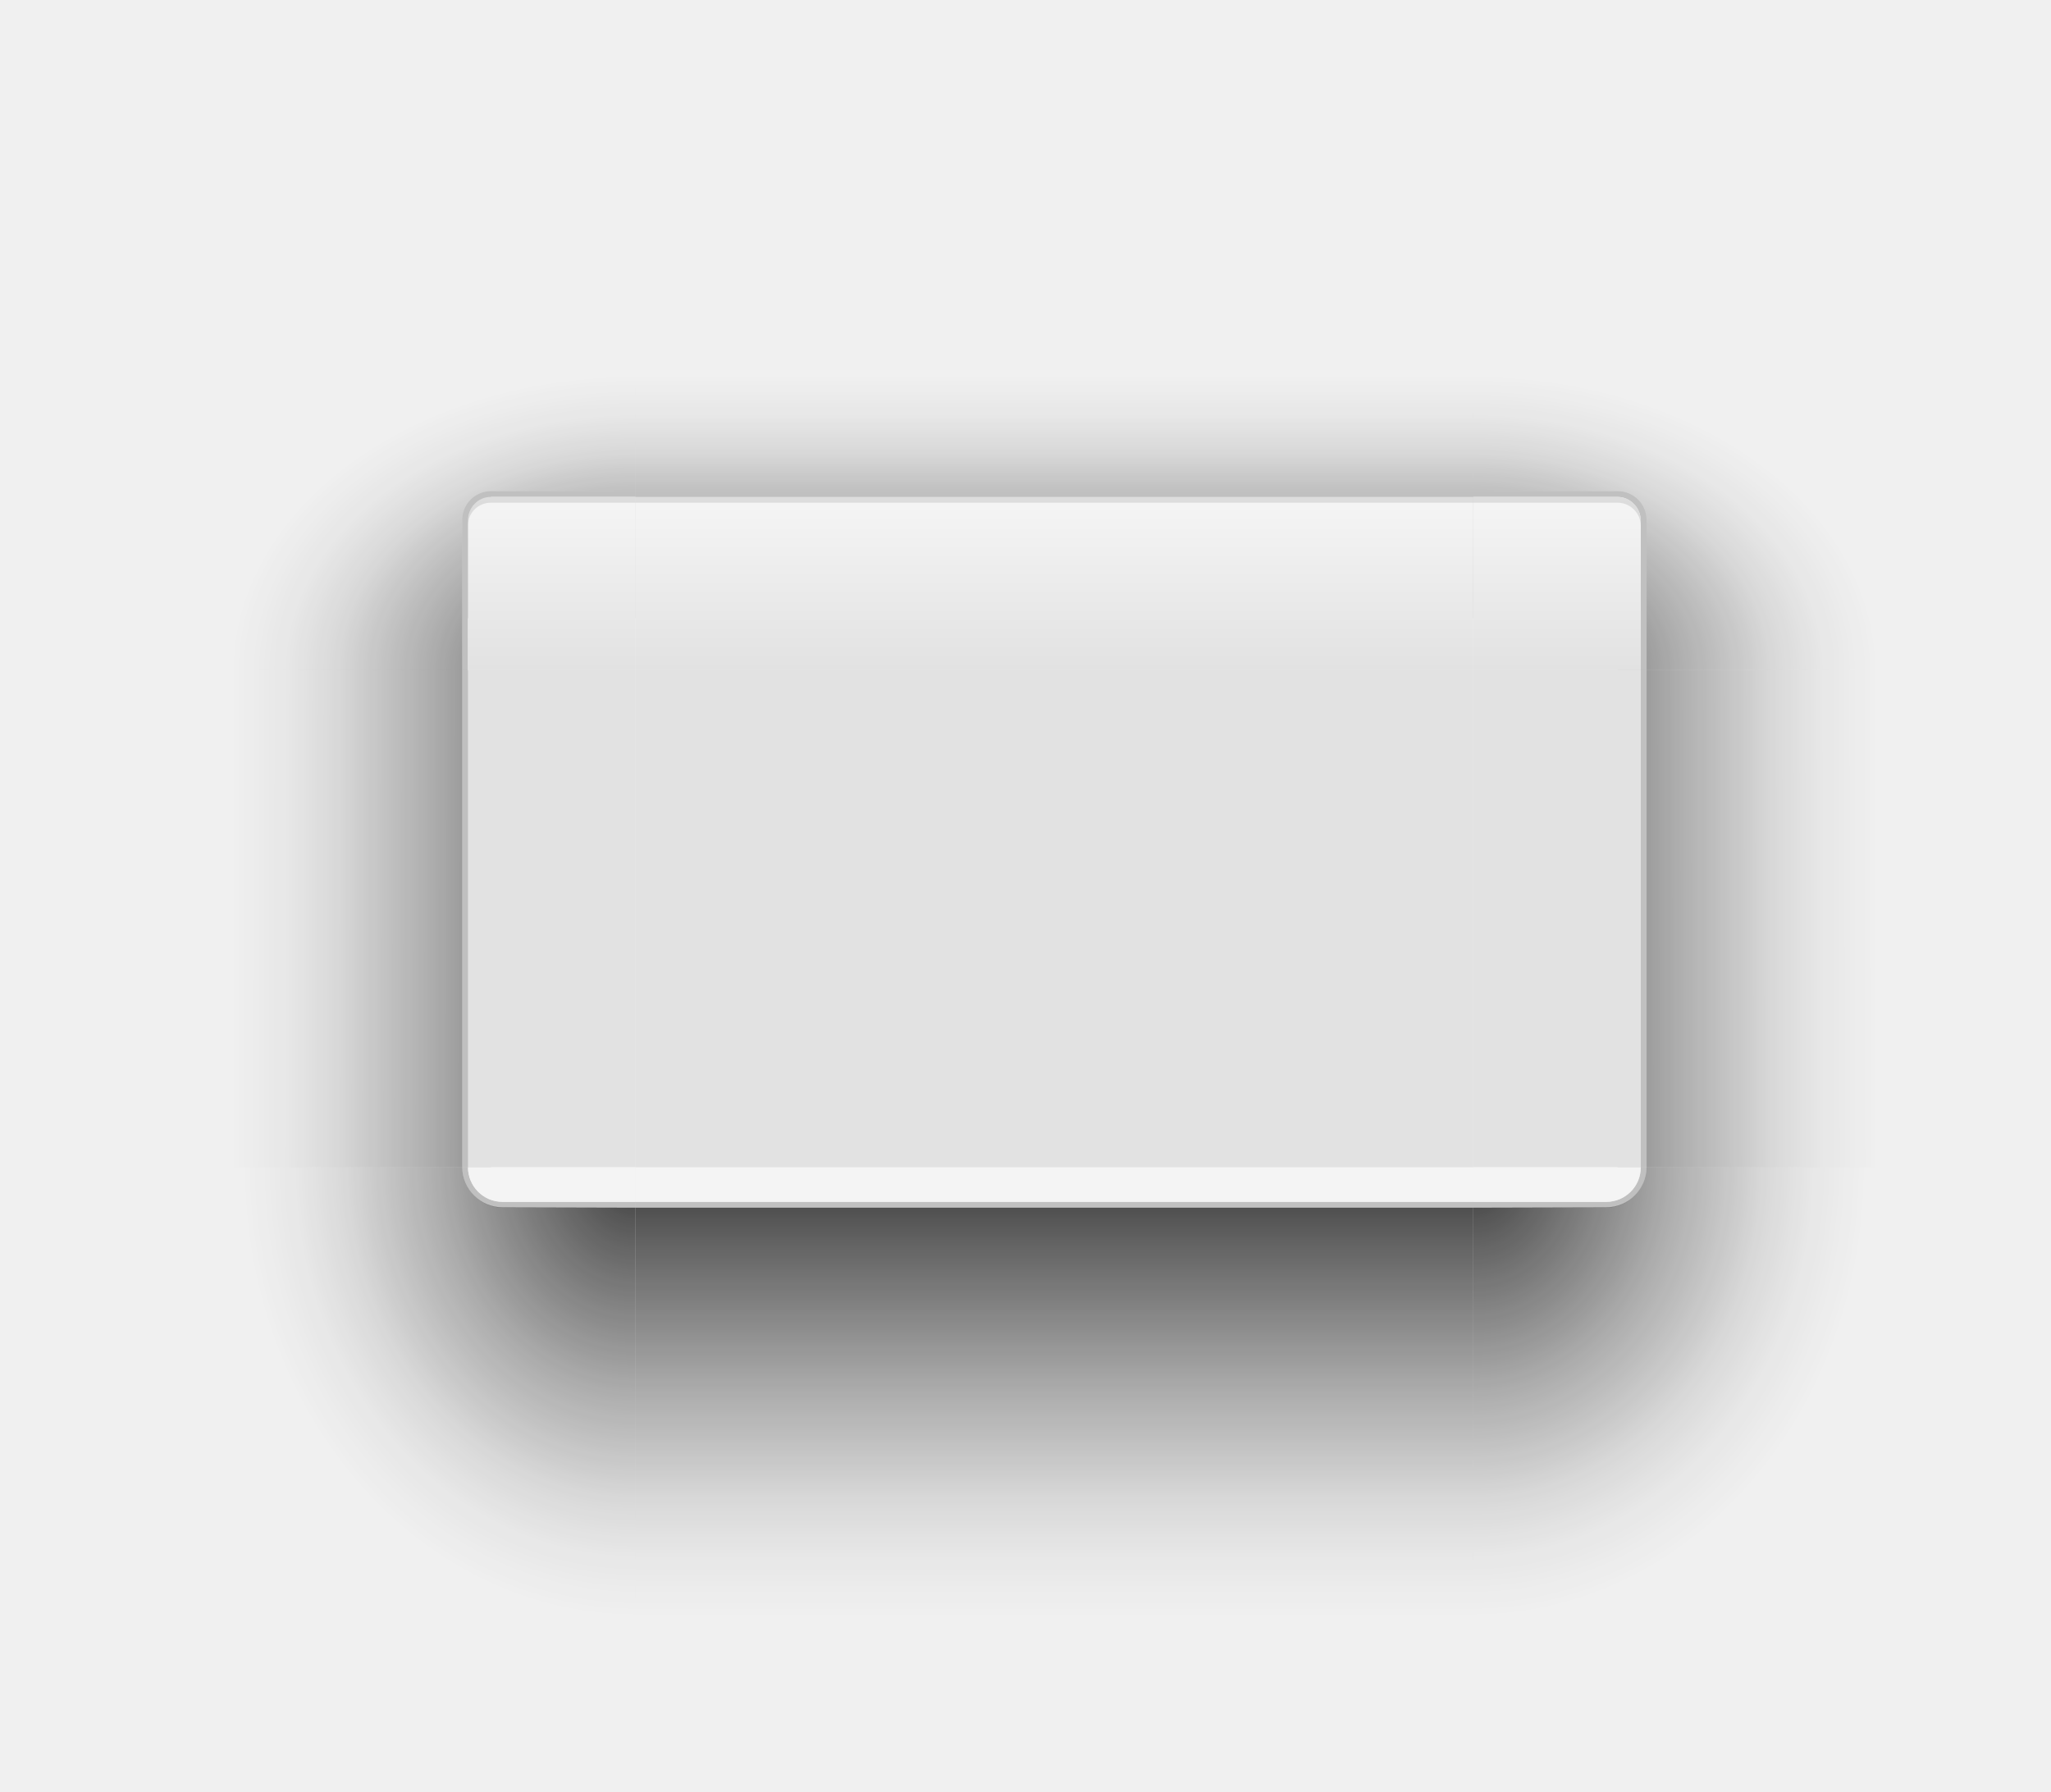
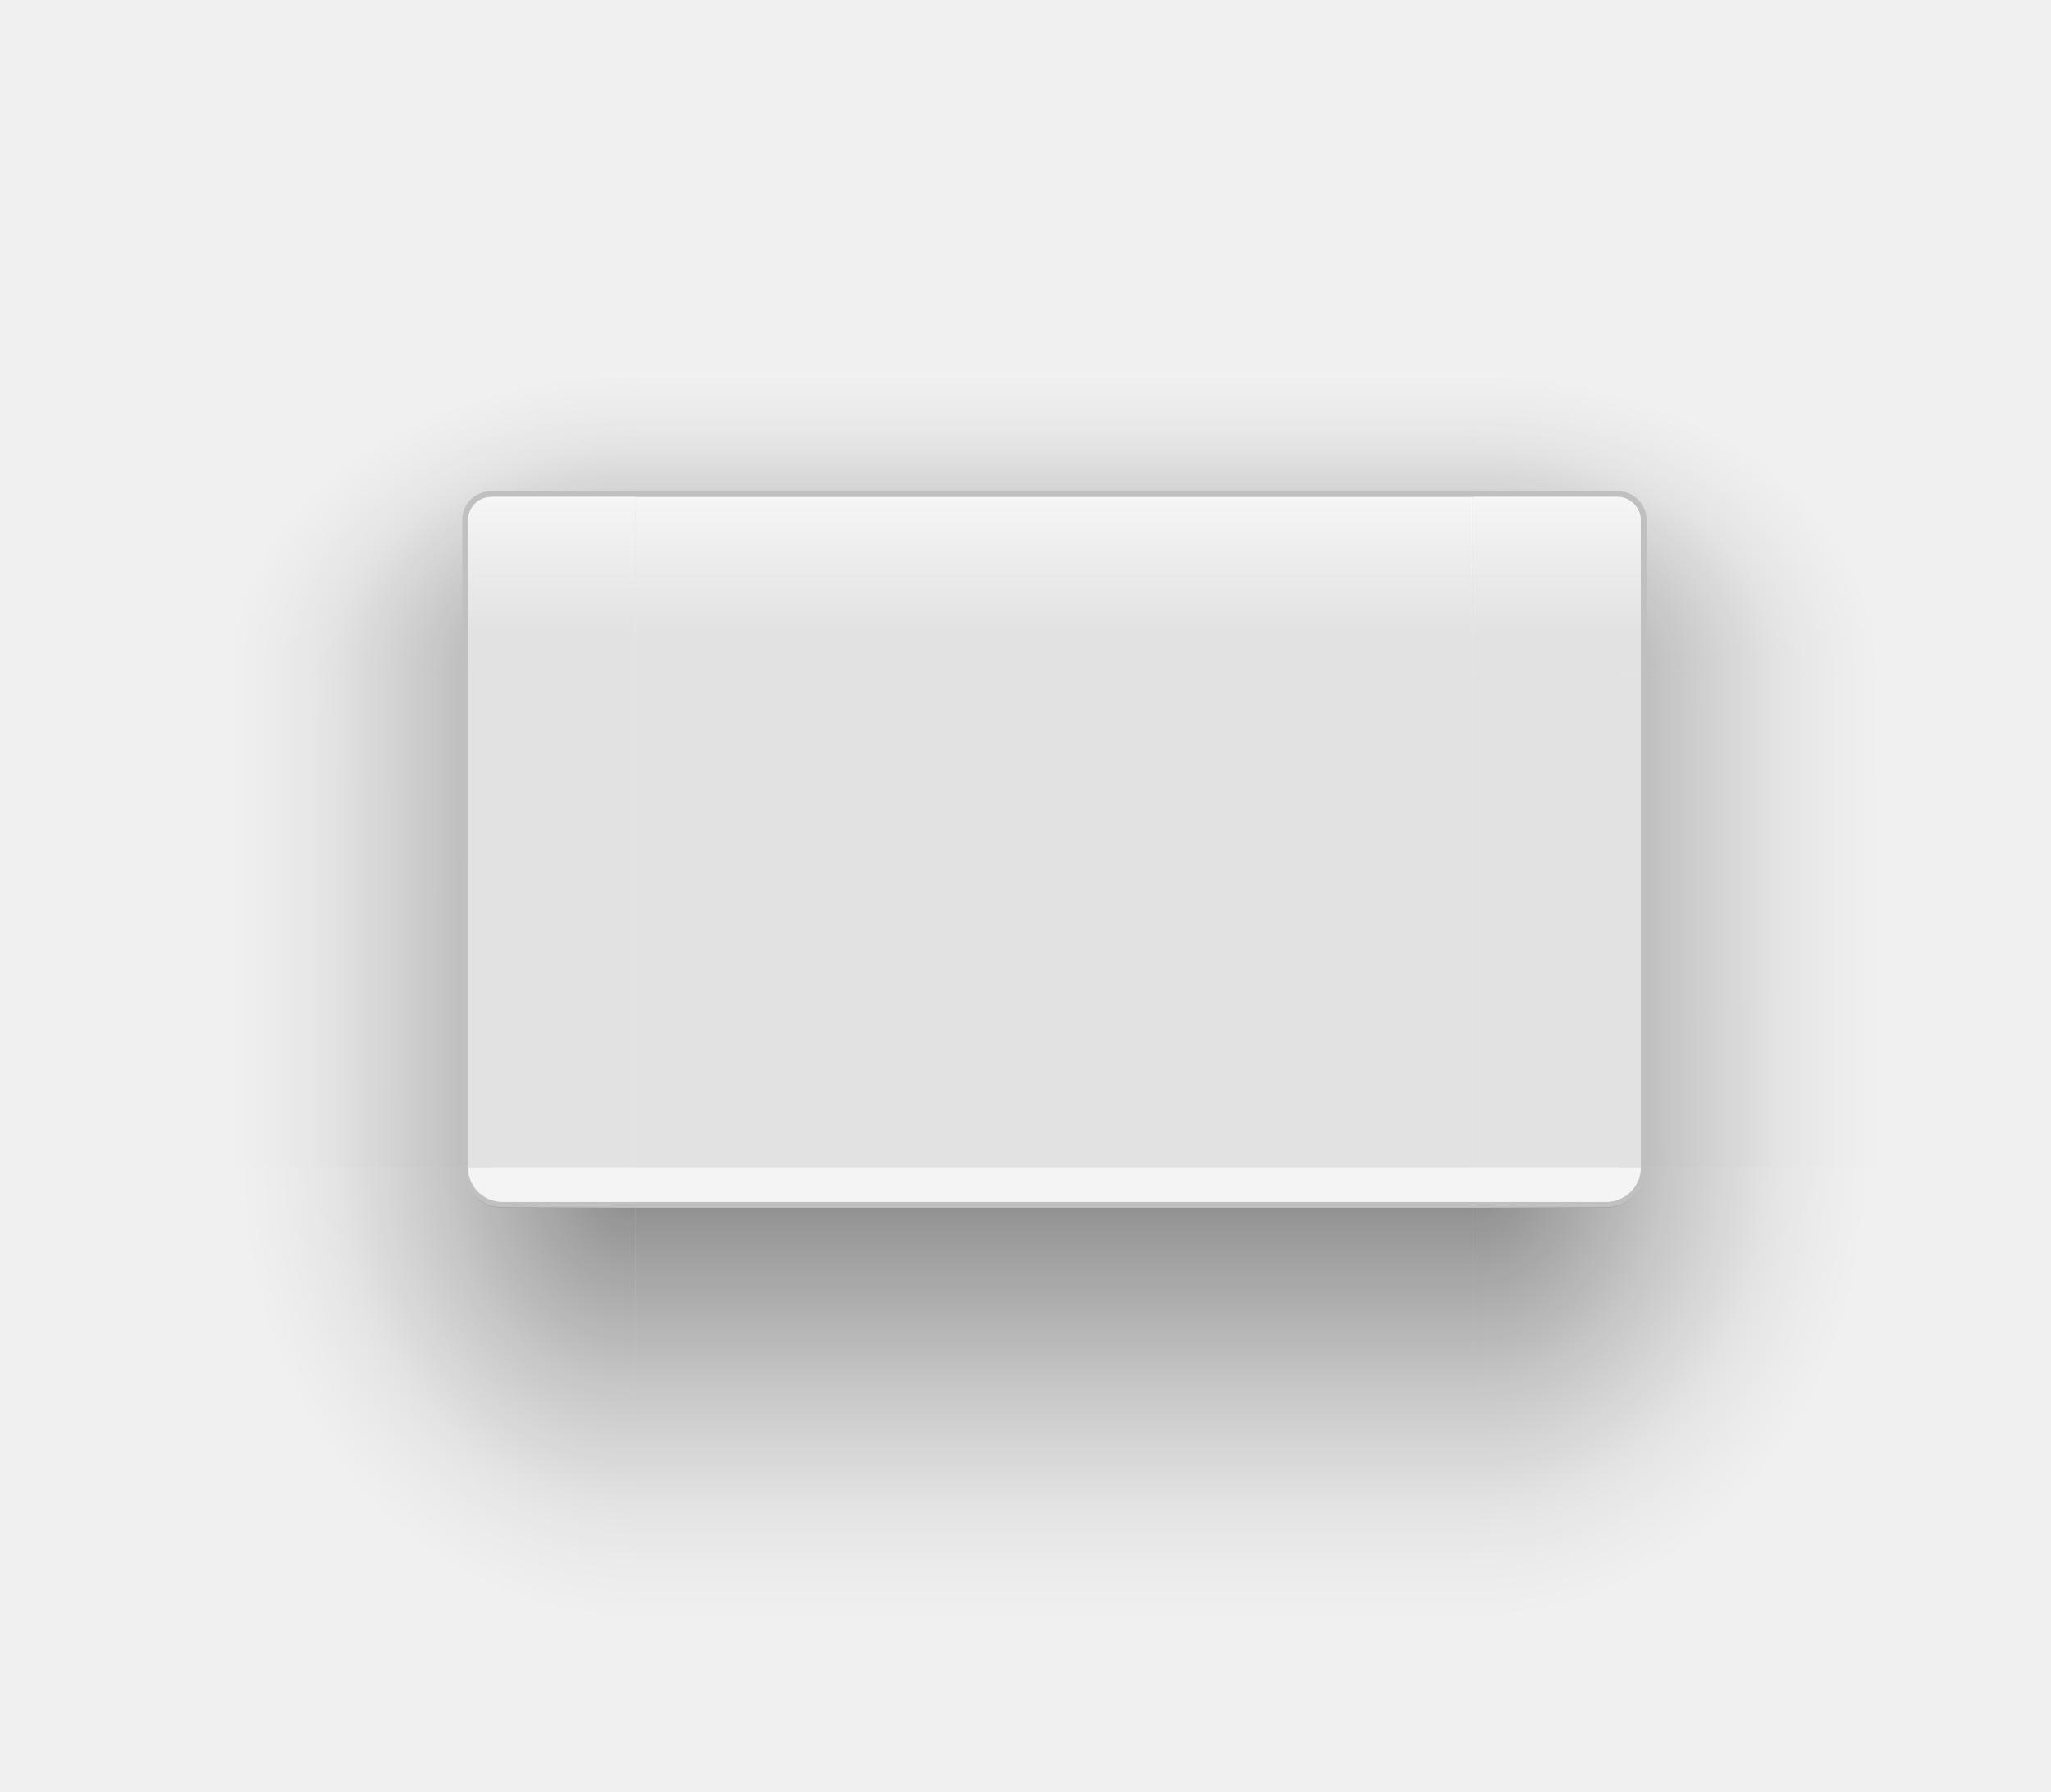
<svg xmlns="http://www.w3.org/2000/svg" xmlns:xlink="http://www.w3.org/1999/xlink" width="355" height="310" id="svg3642" version="1.0">
  <defs id="defs3644">
    <linearGradient id="linearGradient4146">
      <stop style="stop-color:#f5f5f5;stop-opacity:1" offset="0" id="stop4142" />
      <stop style="stop-color:#e2e2e2;stop-opacity:1" offset="1" id="stop4144" />
-     </linearGradient>
-     <linearGradient id="linearGradient4192">
-       <stop id="stop4188" offset="0" style="stop-color:#434343;stop-opacity:1" />
-       <stop id="stop4190" offset="1" style="stop-color:#3d3d3d;stop-opacity:1" />
    </linearGradient>
    <linearGradient id="linearGradient5391">
      <stop id="stop7028" offset="0" style="stop-color:#000000;stop-opacity:0.922;" />
      <stop id="stop7026" offset="0.125" style="stop-color:#000000;stop-opacity:0.741;" />
      <stop id="stop6834" offset="0.25" style="stop-color:#000000;stop-opacity:0.602;" />
      <stop id="stop6832" offset="0.5" style="stop-color:#000000;stop-opacity:0.331;" />
      <stop style="stop-color:#000000;stop-opacity:0.108;" offset="0.75" id="stop6836" />
      <stop id="stop6894" offset="0.875" style="stop-color:#000000;stop-opacity:0.039;" />
      <stop id="stop6721" offset="1" style="stop-color:#000000;stop-opacity:0;" />
    </linearGradient>
    <linearGradient xlink:href="#linearGradient5391" id="linearGradient5688" gradientUnits="userSpaceOnUse" gradientTransform="translate(200,14)" x1="398" y1="143" x2="398" y2="220.938" />
    <linearGradient xlink:href="#linearGradient5391" id="linearGradient5785" gradientUnits="userSpaceOnUse" gradientTransform="translate(175.125,14)" x1="349.875" y1="99" x2="279.875" y2="98.938" />
    <linearGradient xlink:href="#linearGradient5391" id="linearGradient5791" gradientUnits="userSpaceOnUse" gradientTransform="matrix(-1,0,0,1,1020,14)" x1="350" y1="99" x2="280" y2="98.938" />
    <linearGradient xlink:href="#linearGradient5391" id="linearGradient6612" gradientUnits="userSpaceOnUse" gradientTransform="translate(200,5)" x1="396" y1="66" x2="396" y2="14.938" />
    <radialGradient xlink:href="#linearGradient5391" id="radialGradient6995" gradientUnits="userSpaceOnUse" gradientTransform="matrix(-1.0441545e-6,-2.91785,-4.000001,1.2788312e-6,746.6671,1096.139)" cx="296.477" cy="80.417" fx="296.477" fy="80.417" r="17.5" />
    <radialGradient xlink:href="#linearGradient5391" id="radialGradient6192" gradientUnits="userSpaceOnUse" gradientTransform="matrix(-1.0906637e-6,-2.917832,4.000003,-1.649289e-6,283.3335,985.9946)" cx="296.451" cy="80.417" fx="296.451" fy="80.417" r="17.5" />
    <linearGradient xlink:href="#linearGradient5391-12" id="linearGradient5688-2" gradientUnits="userSpaceOnUse" gradientTransform="translate(0,139.922)" x1="398" y1="143" x2="398" y2="170.938" />
    <linearGradient id="linearGradient5391-12">
      <stop style="stop-color:#000000;stop-opacity:1;" offset="0" id="stop6719-25" />
      <stop id="stop6834-1" offset="0.25" style="stop-color:#000000;stop-opacity:0.639;" />
      <stop id="stop6832-0" offset="0.5" style="stop-color:#000000;stop-opacity:0.337;" />
      <stop style="stop-color:#000000;stop-opacity:0.108;" offset="0.75" id="stop6836-0" />
      <stop id="stop6894-7" offset="0.875" style="stop-color:#000000;stop-opacity:0.039;" />
      <stop id="stop6721-4" offset="1" style="stop-color:#000000;stop-opacity:0;" />
    </linearGradient>
    <linearGradient xlink:href="#linearGradient5391-12" id="linearGradient5791-0" gradientUnits="userSpaceOnUse" gradientTransform="matrix(-1,0,0,1,1020,14)" x1="350" y1="99" x2="305" y2="98.938" />
    <linearGradient xlink:href="#linearGradient5391-12" id="linearGradient5785-2" gradientUnits="userSpaceOnUse" gradientTransform="translate(175.125,14)" x1="349.875" y1="99" x2="304.875" y2="98.938" />
    <radialGradient xlink:href="#linearGradient5391-12" id="radialGradient6995-3" gradientUnits="userSpaceOnUse" gradientTransform="matrix(-1.0880955e-6,-2.060709,-2.57143,1.30944e-6,631.7862,842.0155)" cx="296.477" cy="80.417" fx="296.477" fy="80.417" r="17.5" />
    <linearGradient xlink:href="#linearGradient5391-12" id="linearGradient6612-5" gradientUnits="userSpaceOnUse" gradientTransform="translate(200,5)" x1="396" y1="66" x2="396" y2="29.938" />
    <linearGradient id="linearGradient7108">
      <stop style="stop-color:#000000;stop-opacity:1;" offset="0" id="stop7110" />
      <stop id="stop7112-7" offset="0.25" style="stop-color:#000000;stop-opacity:0.639;" />
      <stop id="stop7114-9" offset="0.5" style="stop-color:#000000;stop-opacity:0.337;" />
      <stop style="stop-color:#000000;stop-opacity:0.108;" offset="0.75" id="stop7116" />
      <stop id="stop7118" offset="0.875" style="stop-color:#000000;stop-opacity:0.039;" />
      <stop id="stop7120-2" offset="1" style="stop-color:#000000;stop-opacity:0;" />
    </linearGradient>
    <radialGradient xlink:href="#linearGradient7108" id="radialGradient6192-8" gradientUnits="userSpaceOnUse" gradientTransform="matrix(-5.7484752e-7,-2.060688,2.571432,-7.5962304e-7,398.2142,731.893)" cx="296.451" cy="80.417" fx="296.451" fy="80.417" r="17.5" />
-     <linearGradient xlink:href="#linearGradient4146" id="linearGradient6981" x1="596" y1="92" x2="596" y2="121" gradientUnits="userSpaceOnUse" gradientTransform="matrix(1,0,0,1.034483,-256,79.89059)" />
-     <linearGradient xlink:href="#linearGradient4146" id="linearGradient6989" x1="760" y1="92" x2="760" y2="121" gradientUnits="userSpaceOnUse" gradientTransform="matrix(-1,0,0,1.034483,1099,79.89009)" />
+     <linearGradient xlink:href="#linearGradient4146" id="linearGradient6981" x1="595" y1="92" x2="595" y2="115.2" gradientUnits="userSpaceOnUse" gradientTransform="matrix(1,0,0,1.034483,-256,79.89059)" />
+     <linearGradient xlink:href="#linearGradient4146" id="linearGradient6989" x1="760" y1="92" x2="760" y2="115.2" gradientUnits="userSpaceOnUse" gradientTransform="matrix(-1,0,0,1.034483,1099,79.89009)" />
    <radialGradient xlink:href="#linearGradient5391-85" id="radialGradient7795-5" gradientUnits="userSpaceOnUse" gradientTransform="matrix(-3.885715,-2.6520781e-4,3.0787599e-4,-4.45001,297.5121,991.4043)" cx="48.271" cy="177.376" fx="48.271" fy="177.376" r="17.5" />
    <linearGradient id="linearGradient5391-85">
      <stop id="stop7028-7" offset="0" style="stop-color:#000000;stop-opacity:0.922;" />
      <stop id="stop7026-85" offset="0.125" style="stop-color:#000000;stop-opacity:0.741;" />
      <stop id="stop6834-5" offset="0.25" style="stop-color:#000000;stop-opacity:0.602;" />
      <stop id="stop6832-01" offset="0.5" style="stop-color:#000000;stop-opacity:0.331;" />
      <stop style="stop-color:#000000;stop-opacity:0.108;" offset="0.75" id="stop6836-3" />
      <stop id="stop6894-2" offset="0.875" style="stop-color:#000000;stop-opacity:0.039;" />
      <stop id="stop6721-61" offset="1" style="stop-color:#000000;stop-opacity:0;" />
    </linearGradient>
    <radialGradient xlink:href="#linearGradient5391-85" id="radialGradient7795-6" gradientUnits="userSpaceOnUse" gradientTransform="matrix(-2.571429,-2.643019e-4,1.6478255e-4,-1.599736,594.0958,485.8343)" cx="48.271" cy="177.376" fx="48.271" fy="177.376" r="17.5" />
-     <linearGradient xlink:href="#linearGradient4146" id="linearGradient7313" gradientUnits="userSpaceOnUse" gradientTransform="matrix(1,0,0,1.034485,-85,131.5171)" x1="470" y1="43" x2="470" y2="72" />
+     <linearGradient xlink:href="#linearGradient4146" id="linearGradient7313" gradientUnits="userSpaceOnUse" gradientTransform="matrix(1,0,0,1.034485,-85,131.5171)" x1="470" y1="43" x2="470" y2="66.2" />
  </defs>
  <g id="layer1" transform="translate(0,-90)">
    <g transform="translate(-1453.445,-465.2191)" style="display:none" id="g4418" />
    <g transform="translate(-1453.445,-465.2191)" style="display:inline" id="layer2" />
    <g style="display:none" id="g2424" transform="translate(975.6159,-1945.099)" />
    <g style="display:inline" id="g2426" transform="translate(975.6159,-1945.099)" />
    <g id="g3429" transform="translate(1021.594,-976.2358)" />
    <g id="g19758" transform="translate(2807.884,-592.7777)" />
    <g id="g3935" transform="translate(3912.709,-1471.047)" />
    <g id="g8459" transform="translate(1514.84,-1486.394)" />
    <g id="g28391" transform="translate(164.0222,-157.7826)" />
    <g id="g28393" transform="translate(1268.847,-1036.052)" />
    <g id="g28395" transform="translate(-1129.022,-1051.399)" />
    <g id="g6598" transform="translate(2310.522,-165.7826)" />
    <g id="g6640" transform="translate(3415.347,-1044.052)" />
    <g id="g6716" transform="translate(1017.478,-1059.399)" />
    <g id="g6850" transform="matrix(1,0,0,-1,-153.4451,295.1744)" style="opacity:0.459" />
    <text xml:space="preserve" style="font-style:normal;font-variant:normal;font-weight:bold;font-stretch:normal;line-height:0%;font-family:'Gill Sans';text-align:justify;writing-mode:lr-tb;text-anchor:start;fill:#000000;fill-opacity:1;stroke:none" x="70.555" y="-207.857" id="text6990">
      <tspan id="tspan6992" x="70.555" y="-207.857" style="font-size:14px;line-height:1.25"> </tspan>
    </text>
    <g id="g4240" style="display:none" transform="translate(-1919.565,-153.3622)" />
    <g id="g4242" style="display:inline" transform="translate(-1919.565,-153.3622)" />
    <g transform="translate(509.496,-1633.242)" id="g4244" style="display:none" />
    <g transform="translate(509.496,-1633.242)" id="g4246" style="display:inline" />
    <g transform="translate(555.4738,-664.3789)" id="g4248" />
    <g transform="translate(2341.764,-280.9208)" id="g4250" />
    <g transform="translate(3446.59,-1159.19)" id="g4252" />
    <g transform="translate(1048.72,-1174.537)" id="g4254" />
    <g transform="translate(-302.0977,154.0743)" id="g4256" />
    <g transform="translate(802.7275,-724.1951)" id="g4258" />
    <g transform="translate(-1595.142,-739.5423)" id="g4260" />
    <g transform="translate(1844.402,146.0743)" id="g4262" />
    <g transform="translate(2949.227,-732.1951)" id="g4264" />
    <g transform="translate(551.3578,-747.5423)" id="g4266" />
    <g style="opacity:0.459" transform="matrix(1,0,0,-1,-619.565,607.0312)" id="g4268" />
    <text id="text4270" y="104" x="-395.565" style="font-style:normal;font-variant:normal;font-weight:bold;font-stretch:normal;line-height:0%;font-family:'Gill Sans';text-align:justify;writing-mode:lr-tb;text-anchor:start;fill:#000000;fill-opacity:1;stroke:none" xml:space="preserve">
      <tspan y="104" x="-395.565" id="tspan4272" style="font-size:14px;line-height:1.25"> </tspan>
    </text>
    <text id="text10408" y="-270.007" x="416.032" style="font-style:normal;font-variant:normal;font-weight:normal;font-stretch:normal;line-height:0%;font-family:Arial;-inkscape-font-specification:Arial;text-align:start;writing-mode:lr-tb;text-anchor:start;fill:#ffffff;fill-opacity:0.749;stroke:none" xml:space="preserve">
      <tspan y="-270.007" x="416.032" id="tspan10410" style="font-size:12px;line-height:1"> </tspan>
    </text>
    <text id="text13129" y="-175.935" x="461.324" style="font-style:normal;font-variant:normal;font-weight:normal;font-stretch:normal;line-height:0%;font-family:Arial;-inkscape-font-specification:Arial;text-align:start;writing-mode:lr-tb;text-anchor:start;fill:#ffffff;fill-opacity:0.749;stroke:none" xml:space="preserve">
      <tspan y="-175.935" x="461.324" id="tspan13131" style="font-size:12px;line-height:1"> </tspan>
    </text>
    <g id="decoration-bottom" transform="translate(-215,9)">
-       <path style="opacity:0.85;fill:url(#linearGradient5688);fill-opacity:1;stroke:none" d="m 525,164 v 25 10 5 10 10 25 h 145 v -25 -10 -10 -5 -10 -25 z" transform="translate(-200,126)" id="path6217-8" />
+       <path style="opacity:0.5;fill:url(#linearGradient5688);fill-opacity:1;stroke:none" d="m 525,164 v 25 10 5 10 10 25 h 145 v -25 -10 -10 -5 -10 -25 z" transform="translate(-200,126)" id="path6217-8" />
      <path id="path6214-7" d="M 470,289 H 325 v 1 h 145 z" style="opacity:0.2;fill:#000000;fill-opacity:1;stroke:none;stroke-width:0.414" />
      <path id="path6211-7" d="M 470,143 H 325 v 6 h 145 z" style="opacity:0.8;fill:#f5f5f5;fill-opacity:1;stroke:none" transform="translate(0,140)" />
    </g>
    <path style="opacity:1;fill:#e2e2e2;fill-opacity:1;stroke:none" d="m 110,206 v 86 h 145 v -86 z" id="decoration-center" />
    <g id="decoration-top" transform="translate(-215,5e-5)">
-       <path style="opacity:0.85;fill:url(#linearGradient6612);fill-opacity:1;stroke:none" d="m 525,5 v 15 6 4 10 H 670 V 30 26 20 5 Z" transform="translate(-200,135)" id="path6055-5" />
+       <path style="opacity:0.5;fill:url(#linearGradient6612);fill-opacity:1;stroke:none" d="m 525,5 v 15 6 4 10 H 670 V 30 26 20 5 Z" transform="translate(-200,135)" id="path6055-5" />
      <path transform="translate(0,140)" id="path6098-4" d="M 325,35 V 57 H 470 V 35 Z" style="opacity:0.2;fill:#000000;fill-opacity:1;stroke:none" />
      <path style="fill:url(#linearGradient7313);fill-opacity:1;stroke:none;stroke-width:1" d="m 325,176 v 20.657 0.032 9.31 h 145 v -9.31 -0.032 -20.657 z" id="path6092-3" />
-       <path id="path4151" d="m 325,176 v 0.689 0.001 0.31 h 145 v -0.31 -0.001 -0.689 z" style="fill:#000000;fill-opacity:1;stroke:none;stroke-width:1;opacity:0.1" />
+       <path id="path4151" d="m 325,176 v 0.689 0.001 0.31 h 145 v -0.31 -0.001 -0.689 z" style="fill:#ffffff;fill-opacity:1;stroke:none;stroke-width:1;opacity:0.1" />
    </g>
    <g id="decoration-left" transform="translate(-239.875,9)">
-       <path style="opacity:0.85;fill:url(#linearGradient5785);fill-opacity:1;stroke:none" d="m 420.125,71 v 86 h 25 12 8 4.812 10.188 4 H 495 V 71 h -10.875 -4 -10.188 -4.812 -8 -12 z" transform="translate(-175.125,126)" id="path6345-1" />
+       <path style="opacity:0.5;fill:url(#linearGradient5785);fill-opacity:1;stroke:none" d="m 420.125,71 v 86 h 25 12 8 4.812 10.188 4 H 495 V 71 h -10.875 -4 -10.188 -4.812 -8 -12 z" transform="translate(-175.125,126)" id="path6345-1" />
      <path id="path6342-6" d="m 319.875,197 v 86 h 5 v -86 z" style="opacity:0.2;fill:#000000;fill-opacity:1;stroke:none" />
      <path style="opacity:1;fill:#e2e2e2;fill-opacity:1;stroke:none" d="M 576,121 V 156.188 207 h 4 10 9.875 H 604 604.875 605 V 121 H 604.875 604 599.875 590 580 Z" transform="translate(-255.125,76)" id="path6339-9" />
    </g>
    <g id="decoration-topleft" transform="translate(-220,-25.063)">
-       <path style="opacity:0.85;fill:url(#radialGradient6192);fill-opacity:1;stroke:none" d="m 518,54.938 c -9.972,0 -18,8.028 -18,18 v 12 9 1 2 15 V 120 120.938 121 h 75 V 120.938 120 111.938 95 c 0,-2.77 2.23,-5 5,-5 h 10 10 5 V 55 h -5 V 54.938 H 590 V 55 h -10 v -0.062 h -18 -2 z" transform="translate(-275,110.063)" id="rect6520-3-2" />
+       <path style="opacity:0.5;fill:url(#radialGradient6192);fill-opacity:1;stroke:none" d="m 518,54.938 c -9.972,0 -18,8.028 -18,18 v 12 9 1 2 15 V 120 120.938 121 h 75 V 120.938 120 111.938 95 c 0,-2.77 2.23,-5 5,-5 h 10 10 5 V 55 h -5 V 54.938 H 590 V 55 h -10 v -0.062 h -18 -2 z" transform="translate(-275,110.063)" id="rect6520-3-2" />
      <g id="6utrh">
        <g id="decoration-toplefthaerty" transform="translate(0,1)">
          <g transform="translate(-19,25)" id="49093u">
            <path style="opacity:0.2;fill:#000000;fill-opacity:1;stroke:none" d="m 580,90 c -2.77,0 -5,2.23 -5,5 V 111.938 112 120 120.938 121 h 1 V 120.938 120 112 h 4 V 91 h 10 10 5 v -1 h -5 -10 z" transform="translate(-256,84.063)" id="rect5073-2" />
            <path style="fill:url(#linearGradient6981);fill-opacity:1;stroke:none;stroke-width:1" d="m 323.938,175.063 c -2.177,0 -3.938,1.821 -3.938,4.073 v 16.552 0.065 8.276 0.97 0.065 h 24 5 V 204.029 175.063 h -5 -10 -10 z" id="rect5073-4-9" />
-             <path style="fill:#000000;fill-opacity:1;stroke:none;stroke-width:1;opacity:0.1" d="M 84.938 86 C 82.76 86 81 87.822 81 90.074 L 81 90.938 C 81 88.76 82.76 87 84.938 87 L 85 87 L 95 87 L 105 87 L 110 87 L 110 86 L 105 86 L 95 86 L 85 86 L 84.938 86 z " id="path4142" transform="translate(239,89.063)" />
+             <path style="fill:#ffffff;fill-opacity:1;stroke:none;stroke-width:1;opacity:0.1" d="M 84.938 86 C 82.76 86 81 87.822 81 90.074 L 81 90.938 C 81 88.76 82.76 87 84.938 87 L 85 87 L 95 87 L 105 87 L 110 87 L 110 86 L 105 86 L 95 86 L 85 86 L 84.938 86 z " id="path4142" transform="translate(239,89.063)" />
          </g>
        </g>
      </g>
    </g>
    <g id="decoration-topright" transform="translate(-170,-25.0625)">
-       <path style="opacity:0.85;fill:url(#radialGradient6995);fill-opacity:1;stroke:none" d="m 425,165.062 v 35 h 25 c 2.77,0 5,2.23 5,5 v 17 9 h 75 v -9 -15 -2 -1 -9 -12 c 0,-9.972 -8.028,-18 -18,-18 h -42 -2 -18 -10 -10 z" id="rect6520-3" />
+       <path style="opacity:0.5;fill:url(#radialGradient6995);fill-opacity:1;stroke:none" d="m 425,165.062 v 35 h 25 c 2.77,0 5,2.23 5,5 v 17 9 h 75 v -9 -15 -2 -1 -9 -12 c 0,-9.972 -8.028,-18 -18,-18 h -42 -2 -18 -10 -10 z" id="rect6520-3" />
      <g id="decoration-toprightigb" transform="translate(250)">
        <g transform="matrix(-1,0,0,1,524,26)" id="decoration-topright8989">
          <path style="opacity:0.2;fill:#000000;fill-opacity:1;stroke:none" d="M 255 85 L 255 86 L 260 86 L 280 86 C 282.177 86 284 87.891 284 90.139 L 284 106.658 L 284 106.723 L 284 107 L 284 115 L 284 115.938 L 284 116 L 285 116 L 285 115.938 L 285 115 L 285 107 L 285 106.938 L 285 90 C 285 87.23 282.77 85 280 85 L 255 85 z " transform="matrix(-1,0,0,1,604,89.0625)" id="rect5073-8-2" />
-           <path style="fill:url(#linearGradient6989);fill-opacity:1.0;stroke:none;stroke-width:1" d="m 349,175.062 v 28.966 0.97 0.065 h -29 v -0.065 -0.97 -8.244 -0.065 -16.519 c 0,-2.247 1.823,-4.138 4,-4.138 H 324.406 325 l 9,-8e-5 h 10 z" id="rect5073-4-4-8" />
-           <path style="fill:#000000;fill-opacity:1;stroke:none;stroke-width:1;opacity:0.1" d="M 255 86 L 255 87 L 260 87 L 270 87 L 279 87 L 279.594 87 L 280 87 C 282.177 87 284 88.828 284 91 L 284 90.139 C 284 87.891 282.177 86 280 86 L 279.594 86 L 279 86 L 270 86 L 260 86 L 255 86 z " transform="matrix(-1,0,0,1,604,89.0625)" id="path4167" />
+           <path style="fill:url(#linearGradient6989);fill-opacity:1;stroke:none;stroke-width:1" d="m 349,175.062 v 28.966 0.97 0.065 h -29 v -0.065 -0.97 -8.244 -0.065 -16.519 c 0,-2.247 1.823,-4.138 4,-4.138 H 324.406 325 l 9,-8e-5 h 10 z" id="rect5073-4-4-8" />
+           <path style="fill:#ffffff;fill-opacity:1;stroke:none;stroke-width:1;opacity:0.1" d="M 255 86 L 255 87 L 260 87 L 270 87 L 279 87 L 279.594 87 L 280 87 C 282.177 87 284 88.828 284 91 L 284 90.139 C 284 87.891 282.177 86 280 86 L 279.594 86 L 279 86 L 270 86 L 260 86 L 255 86 z " transform="matrix(-1,0,0,1,604,89.0625)" id="path4167" />
        </g>
      </g>
    </g>
    <g id="decoration-right" transform="matrix(-1,0,0,1,605,9)">
-       <path style="opacity:0.85;fill:url(#linearGradient5791);fill-opacity:1;stroke:none" d="m 700,71 v 86 h 11 4 15 8 12 25 V 71 h -25 -12 -8 -15 -4 z" transform="matrix(-1,0,0,1,1020,126)" id="path6345-7-2" />
+       <path style="opacity:0.5;fill:url(#linearGradient5791);fill-opacity:1;stroke:none" d="m 700,71 v 86 h 11 4 15 8 12 25 V 71 h -25 -12 -8 -15 -4 z" transform="matrix(-1,0,0,1,1020,126)" id="path6345-7-2" />
      <path transform="translate(0,140)" id="path6342-0-2" d="m 320,57 v 86 h 5 V 57 Z" style="opacity:0.2;fill:#000000;fill-opacity:1;stroke:none" />
      <path style="opacity:1;fill:#e2e2e2;fill-opacity:1;stroke:none" d="m 750,121 v 86 h 5 9 0.875 0.125 1 9 4 v -86 h -4 -9 -1 -0.125 -0.875 -9 z" transform="matrix(-1,0,0,1,1100,76)" id="path6339-8-8" />
    </g>
    <g id="decoration-inactive-bottom" transform="translate(145,9.07798)">
-       <path style="opacity:0.85;fill:url(#linearGradient5688-2);fill-opacity:1;stroke:none" d="m 325,289.922 v 25 10 5 10 10 25 h 145 v -25 -10 -10 -5 -10 -25 z" id="path6217-8-2" />
+       <path style="opacity:0.5;fill:url(#linearGradient5688-2);fill-opacity:1;stroke:none" d="m 325,289.922 v 25 10 5 10 10 25 h 145 v -25 -10 -10 -5 -10 -25 z" id="path6217-8-2" />
      <path id="path6214-7-4" d="M 470,288.922 H 325 v 1 h 145 z" style="opacity:0.2;fill:#000000;fill-opacity:1;stroke:none;stroke-width:0.392" />
-       <path id="path6211-7-5" d="M 470,282.922 H 325 v 6 h 145 z" style="opacity:0.8;fill:#f5f5f5;fill-opacity:0.8;stroke:none" />
+       <path id="path6211-7-5" d="M 470,282.922 H 325 v 6 h 145 z" style="opacity:0.8;fill:#f5f5f5;fill-opacity:1;stroke:none" />
    </g>
    <path style="fill:#f6f6f6;fill-opacity:1;stroke:none" d="m 470,206 v 86 h 145 v -86 z" id="decoration-inactive-center" />
    <g id="decoration-inactive-top" transform="translate(145)">
-       <path style="opacity:0.85;fill:url(#linearGradient6612-5);fill-opacity:1;stroke:none" d="m 525,5 v 15 6 4 10 H 670 V 30 26 20 5 Z" transform="translate(-200,135)" id="path6055-5-5" />
+       <path style="opacity:0.5;fill:url(#linearGradient6612-5);fill-opacity:1;stroke:none" d="m 525,5 v 15 6 4 10 H 670 V 30 26 20 5 Z" transform="translate(-200,135)" id="path6055-5-5" />
      <path transform="translate(0,140)" id="path6098-4-8" d="M 325,35 V 57 H 470 V 35 Z" style="opacity:0.2;fill:#000000;fill-opacity:1;stroke:none" />
      <path style="fill:#f6f6f6;fill-opacity:1;stroke:none;stroke-width:1" d="m 325,176 v 20.657 0.032 V 206 h 145 v -9.31 -0.032 V 176 Z" id="path6092-3-3" />
      <path id="path4181" d="m 325,176 v 0.689 0.001 V 177 h 145 v -0.31 -0.001 V 176 Z" style="fill:#ffffff;fill-opacity:0.995;stroke:none;stroke-width:1;opacity:0.08" />
    </g>
    <g id="decoration-inactive-left" transform="translate(120.125,8.98452)">
-       <path style="opacity:0.85;fill:url(#linearGradient5785-2);fill-opacity:1;stroke:none" d="m 420.125,71 v 86 h 25 12 8 4.812 10.188 4 H 495 V 71 h -10.875 -4 -10.188 -4.812 -8 -12 z" transform="translate(-175.125,126)" id="path6345-1-1" />
+       <path style="opacity:0.5;fill:url(#linearGradient5785-2);fill-opacity:1;stroke:none" d="m 420.125,71 v 86 h 25 12 8 4.812 10.188 4 H 495 V 71 h -10.875 -4 -10.188 -4.812 -8 -12 z" transform="translate(-175.125,126)" id="path6345-1-1" />
      <path id="path6342-6-6" d="m 319.875,197 v 86 h 5 v -86 z" style="opacity:0.2;fill:#000000;fill-opacity:1;stroke:none" />
      <path style="fill:#f6f6f6;fill-opacity:1;stroke:none" d="m 576,121 v 86 h 4 10 9.875 H 604 604.875 605 V 121 H 604.875 604 599.875 590 580 Z" transform="translate(-255.125,76)" id="path6339-9-9" />
    </g>
    <g id="decoration-inactive-topleft" transform="translate(140,-25.063)">
-       <path style="opacity:0.85;fill:url(#radialGradient6192-8);fill-opacity:1;stroke:none" d="m 518,54.938 c -9.972,0 -18,8.028 -18,18 v 12 9 1 2 15 V 120 120.938 121 h 75 V 120.938 120 111.938 95 c 0,-2.77 2.23,-5 5,-5 h 10 10 5 V 55 h -5 V 54.938 H 590 V 55 h -10 v -0.062 h -18 -2 z" transform="translate(-275,110.063)" id="rect6520-3-2-6" />
+       <path style="opacity:0.5;fill:url(#radialGradient6192-8);fill-opacity:1;stroke:none" d="m 518,54.938 c -9.972,0 -18,8.028 -18,18 v 12 9 1 2 15 V 120 120.938 121 h 75 V 120.938 120 111.938 95 c 0,-2.77 2.23,-5 5,-5 h 10 10 5 V 55 h -5 V 54.938 H 590 V 55 h -10 v -0.062 h -18 -2 z" transform="translate(-275,110.063)" id="rect6520-3-2-6" />
      <g id="6utrh-9">
        <g id="decoration-toplefthaerty-5" transform="translate(0,1)">
          <g transform="translate(-19,25)" id="49093u-9">
            <path style="opacity:0.2;fill:#000000;fill-opacity:1;stroke:none" d="m 580,90 c -2.77,0 -5,2.23 -5,5 V 111.938 112 120 120.938 121 h 1 V 120.938 120 112 h 4 V 91 h 10 10 5 v -1 h -5 -10 z" transform="translate(-256,84.063)" id="rect5073-2-5" />
            <path style="fill:#f6f6f6;fill-opacity:1;stroke:none;stroke-width:1" d="m 323.938,175.063 c -2.177,0 -3.938,1.821 -3.938,4.073 v 16.552 0.065 8.276 0.97 0.065 h 24 5 V 204.029 175.063 h -5 -10 -10 z" id="rect5073-4-9-6" />
            <path style="fill:#ffffff;fill-opacity:1;stroke:none;stroke-width:1;opacity:0.08" d="M 444.938 86 C 442.76 86 441 87.822 441 90.074 L 441 90.938 C 441 88.76 442.76 87 444.938 87 L 445 87 L 455 87 L 465 87 L 470 87 L 470 86 L 465 86 L 455 86 L 445 86 L 444.938 86 z " transform="translate(-121,89.063)" id="path4176" />
          </g>
        </g>
      </g>
    </g>
    <g id="decoration-inactive-topright" transform="translate(190,-25.0625)">
-       <path style="opacity:0.85;fill:url(#radialGradient6995-3);fill-opacity:1;stroke:none" d="m 425,165.062 v 35 h 25 c 2.77,0 5,2.23 5,5 v 17 9 h 75 v -9 -15 -2 -1 -9 -12 c 0,-9.972 -8.028,-18 -18,-18 h -42 -2 -18 -10 -10 z" id="rect6520-3-8" />
+       <path style="opacity:0.5;fill:url(#radialGradient6995-3);fill-opacity:1;stroke:none" d="m 425,165.062 v 35 h 25 c 2.77,0 5,2.23 5,5 v 17 9 h 75 v -9 -15 -2 -1 -9 -12 c 0,-9.972 -8.028,-18 -18,-18 h -42 -2 -18 -10 -10 z" id="rect6520-3-8" />
      <g id="decoration-toprightigb-8" transform="translate(250)">
        <g transform="matrix(-1,0,0,1,524,26)" id="decoration-topright8989-1">
          <path style="opacity:0.2;fill:#000000;fill-opacity:1;stroke:none" d="m 750,90 v 1 h 25 V 91.938 112 h 4 v 8 0.938 V 121 h 1 V 120.938 120 112 111.938 95 c 0,-2.77 -2.23,-5 -5,-5 z" transform="matrix(-1,0,0,1,1099,84.0625)" id="rect5073-8-2-0" />
          <path style="fill:#f6f6f6;fill-opacity:1;stroke:none;stroke-width:1" d="m 349,175.062 v 28.966 0.97 0.065 h -29 v -0.065 -0.97 -8.244 -0.065 -16.519 c 0,-2.247 1.823,-4.138 4,-4.138 h 1 1 l 8,-8e-5 h 10 z" id="rect5073-4-4-8-8" />
          <path style="fill:#ffffff;fill-opacity:1;stroke:none;stroke-width:1;opacity:0.08" d="M 615 86 L 615 87 L 620 87 L 630 87 L 638 87 L 639 87 L 640 87 C 642.177 87 644 88.828 644 91 L 644 90.139 C 644 87.891 642.177 86 640 86 L 639 86 L 638 86 L 630 86 L 620 86 L 615 86 z " transform="matrix(-1,0,0,1,964,89.0625)" id="path4183" />
        </g>
      </g>
    </g>
    <g id="decoration-inactive-right" transform="matrix(-1,0,0,1,965,9)">
-       <path style="opacity:0.85;fill:url(#linearGradient5791-0);fill-opacity:1;stroke:none" d="m 700,71 v 86 h 11 4 15 8 12 25 V 71 h -25 -12 -8 -15 -4 z" transform="matrix(-1,0,0,1,1020,126)" id="path6345-7-2-6" />
+       <path style="opacity:0.5;fill:url(#linearGradient5791-0);fill-opacity:1;stroke:none" d="m 700,71 v 86 h 11 4 15 8 12 25 V 71 h -25 -12 -8 -15 -4 z" transform="matrix(-1,0,0,1,1020,126)" id="path6345-7-2-6" />
      <path transform="translate(0,140)" id="path6342-0-2-4" d="m 320,57 v 86 h 5 V 57 Z" style="opacity:0.2;fill:#000000;fill-opacity:1;stroke:none" />
      <path style="fill:#f6f6f6;fill-opacity:1;stroke:none" d="m 750,121 v 86 h 5 9 0.875 0.125 1 9 4 v -86 h -4 -9 -1 -0.125 -0.875 -9 z" transform="matrix(-1,0,0,1,1100,76)" id="path6339-8-8-9" />
    </g>
    <g transform="translate(-385,-4.000015)" id="decoration-bottomleft">
      <g transform="matrix(1,0,0,0.9993211,165,-10.66658)" id="hrh-6">
-         <path style="opacity:0.85;fill:url(#radialGradient7795-5);fill-opacity:1;stroke:none" d="M 5,202.062 V 204 v 15 29.969 15 c 0,16.609 13.38,29.969 30,29.969 h 15 c 0.903,0 1.803,-0.017 2.688,-0.094 0.762,0.069 1.532,0.094 2.312,0.094 h 5 20 5 V 294 h 10 10 5 V 209.062 L 87,209 c -3.857,0 -6.962,-3.089 -6.996,-6.938 H 80 Z" transform="matrix(1,0,0,1.000679,220,104.6752)" id="rect5099-9-5" />
+         <path style="opacity:0.5;fill:url(#radialGradient7795-5);fill-opacity:1;stroke:none" d="M 5,202.062 V 204 v 15 29.969 15 c 0,16.609 13.38,29.969 30,29.969 h 15 c 0.903,0 1.803,-0.017 2.688,-0.094 0.762,0.069 1.532,0.094 2.312,0.094 h 5 20 5 V 294 h 10 10 5 V 209.062 L 87,209 c -3.857,0 -6.962,-3.089 -6.996,-6.938 H 80 Z" transform="matrix(1,0,0,1.000679,220,104.6752)" id="rect5099-9-5" />
        <g id="decoration-bottomleft57547-54-5" transform="translate(-20,24)">
          <g id="g6659-3-3-0" />
        </g>
      </g>
      <path style="opacity:0.2;fill:#000000;fill-opacity:1;stroke:none;stroke-width:1" d="m 80.004,202.062 c 0.034,3.849 3.139,7 6.996,7 l 23,1e-5 V 208.062 H 87 c -3.324,0 -6,-2.676 -6,-6 z" transform="translate(385,93.93752)" id="path4189" />
      <path style="opacity:0.8;fill:#f5f5f5;fill-opacity:1;stroke:none" d="m 81,202.062 c 0,3.324 2.676,6 6,6 h 23 v -6 z" id="rect7023-1" transform="translate(385,93.93752)" />
    </g>
    <use x="0" y="0" xlink:href="#decoration-bottomleft" id="decoration-bottomright" transform="matrix(-1,0,0,1,365,0)" width="100%" height="100%" />
    <g id="decoration-inactive-bottomleft">
      <g transform="matrix(1,0,0,0.9993211,140,-14.60409)" id="hrh-3">
-         <path id="rect5099-9-6" transform="matrix(1,0,0,1.000679,-140,104.6752)" d="M 365,202.062 V 204 v 15 29.969 15 c 0,16.609 13.38,29.969 30,29.969 h 15 c 0.903,0 1.803,-0.017 2.688,-0.094 0.762,0.069 1.532,0.094 2.312,0.094 h 5 20 5 V 294 h 10 10 5 v -85 l -2.75,1e-5 h -20.254 c -3.832,0 -6.919,-3.111 -6.992,-6.926 L 440,202.062 Z" style="opacity:0.85;fill:url(#radialGradient7795-6);fill-opacity:1;stroke:none" />
+         <path id="rect5099-9-6" transform="matrix(1,0,0,1.000679,-140,104.6752)" d="M 365,202.062 V 204 v 15 29.969 15 c 0,16.609 13.38,29.969 30,29.969 h 15 c 0.903,0 1.803,-0.017 2.688,-0.094 0.762,0.069 1.532,0.094 2.312,0.094 h 5 20 5 V 294 h 10 10 5 v -85 l -2.75,1e-5 h -20.254 c -3.832,0 -6.919,-3.111 -6.992,-6.926 L 440,202.062 Z" style="opacity:0.5;fill:url(#radialGradient7795-6);fill-opacity:1;stroke:none" />
        <g id="decoration-bottomleft57547-54-2" transform="translate(-20,24)">
          <g id="g6659-3-3-4" />
        </g>
      </g>
      <path id="path4205" d="m 440,292 c 0.034,3.849 3.139,7 6.996,7 l 23,10e-6 V 298 h -23 c -3.324,0 -6,-2.676 -6,-6 z" style="opacity:0.2;fill:#000000;fill-opacity:1;stroke:none;stroke-width:1" />
-       <path id="path4207" d="m 441,292 c 0,3.324 2.676,6 6,6 h 23 v -6 z" style="opacity:0.8;fill:#f5f5f5;fill-opacity:0.8;stroke:none" />
+       <path id="path4207" d="m 441,292 c 0,3.324 2.676,6 6,6 h 23 v -6 z" style="opacity:0.8;fill:#f5f5f5;fill-opacity:1;stroke:none" />
    </g>
    <use x="0" y="0" xlink:href="#decoration-inactive-bottomleft" id="decoration-inactive-bottomright" transform="matrix(-1,0,0,1,1085,0)" width="100%" height="100%" />
  </g>
</svg>
